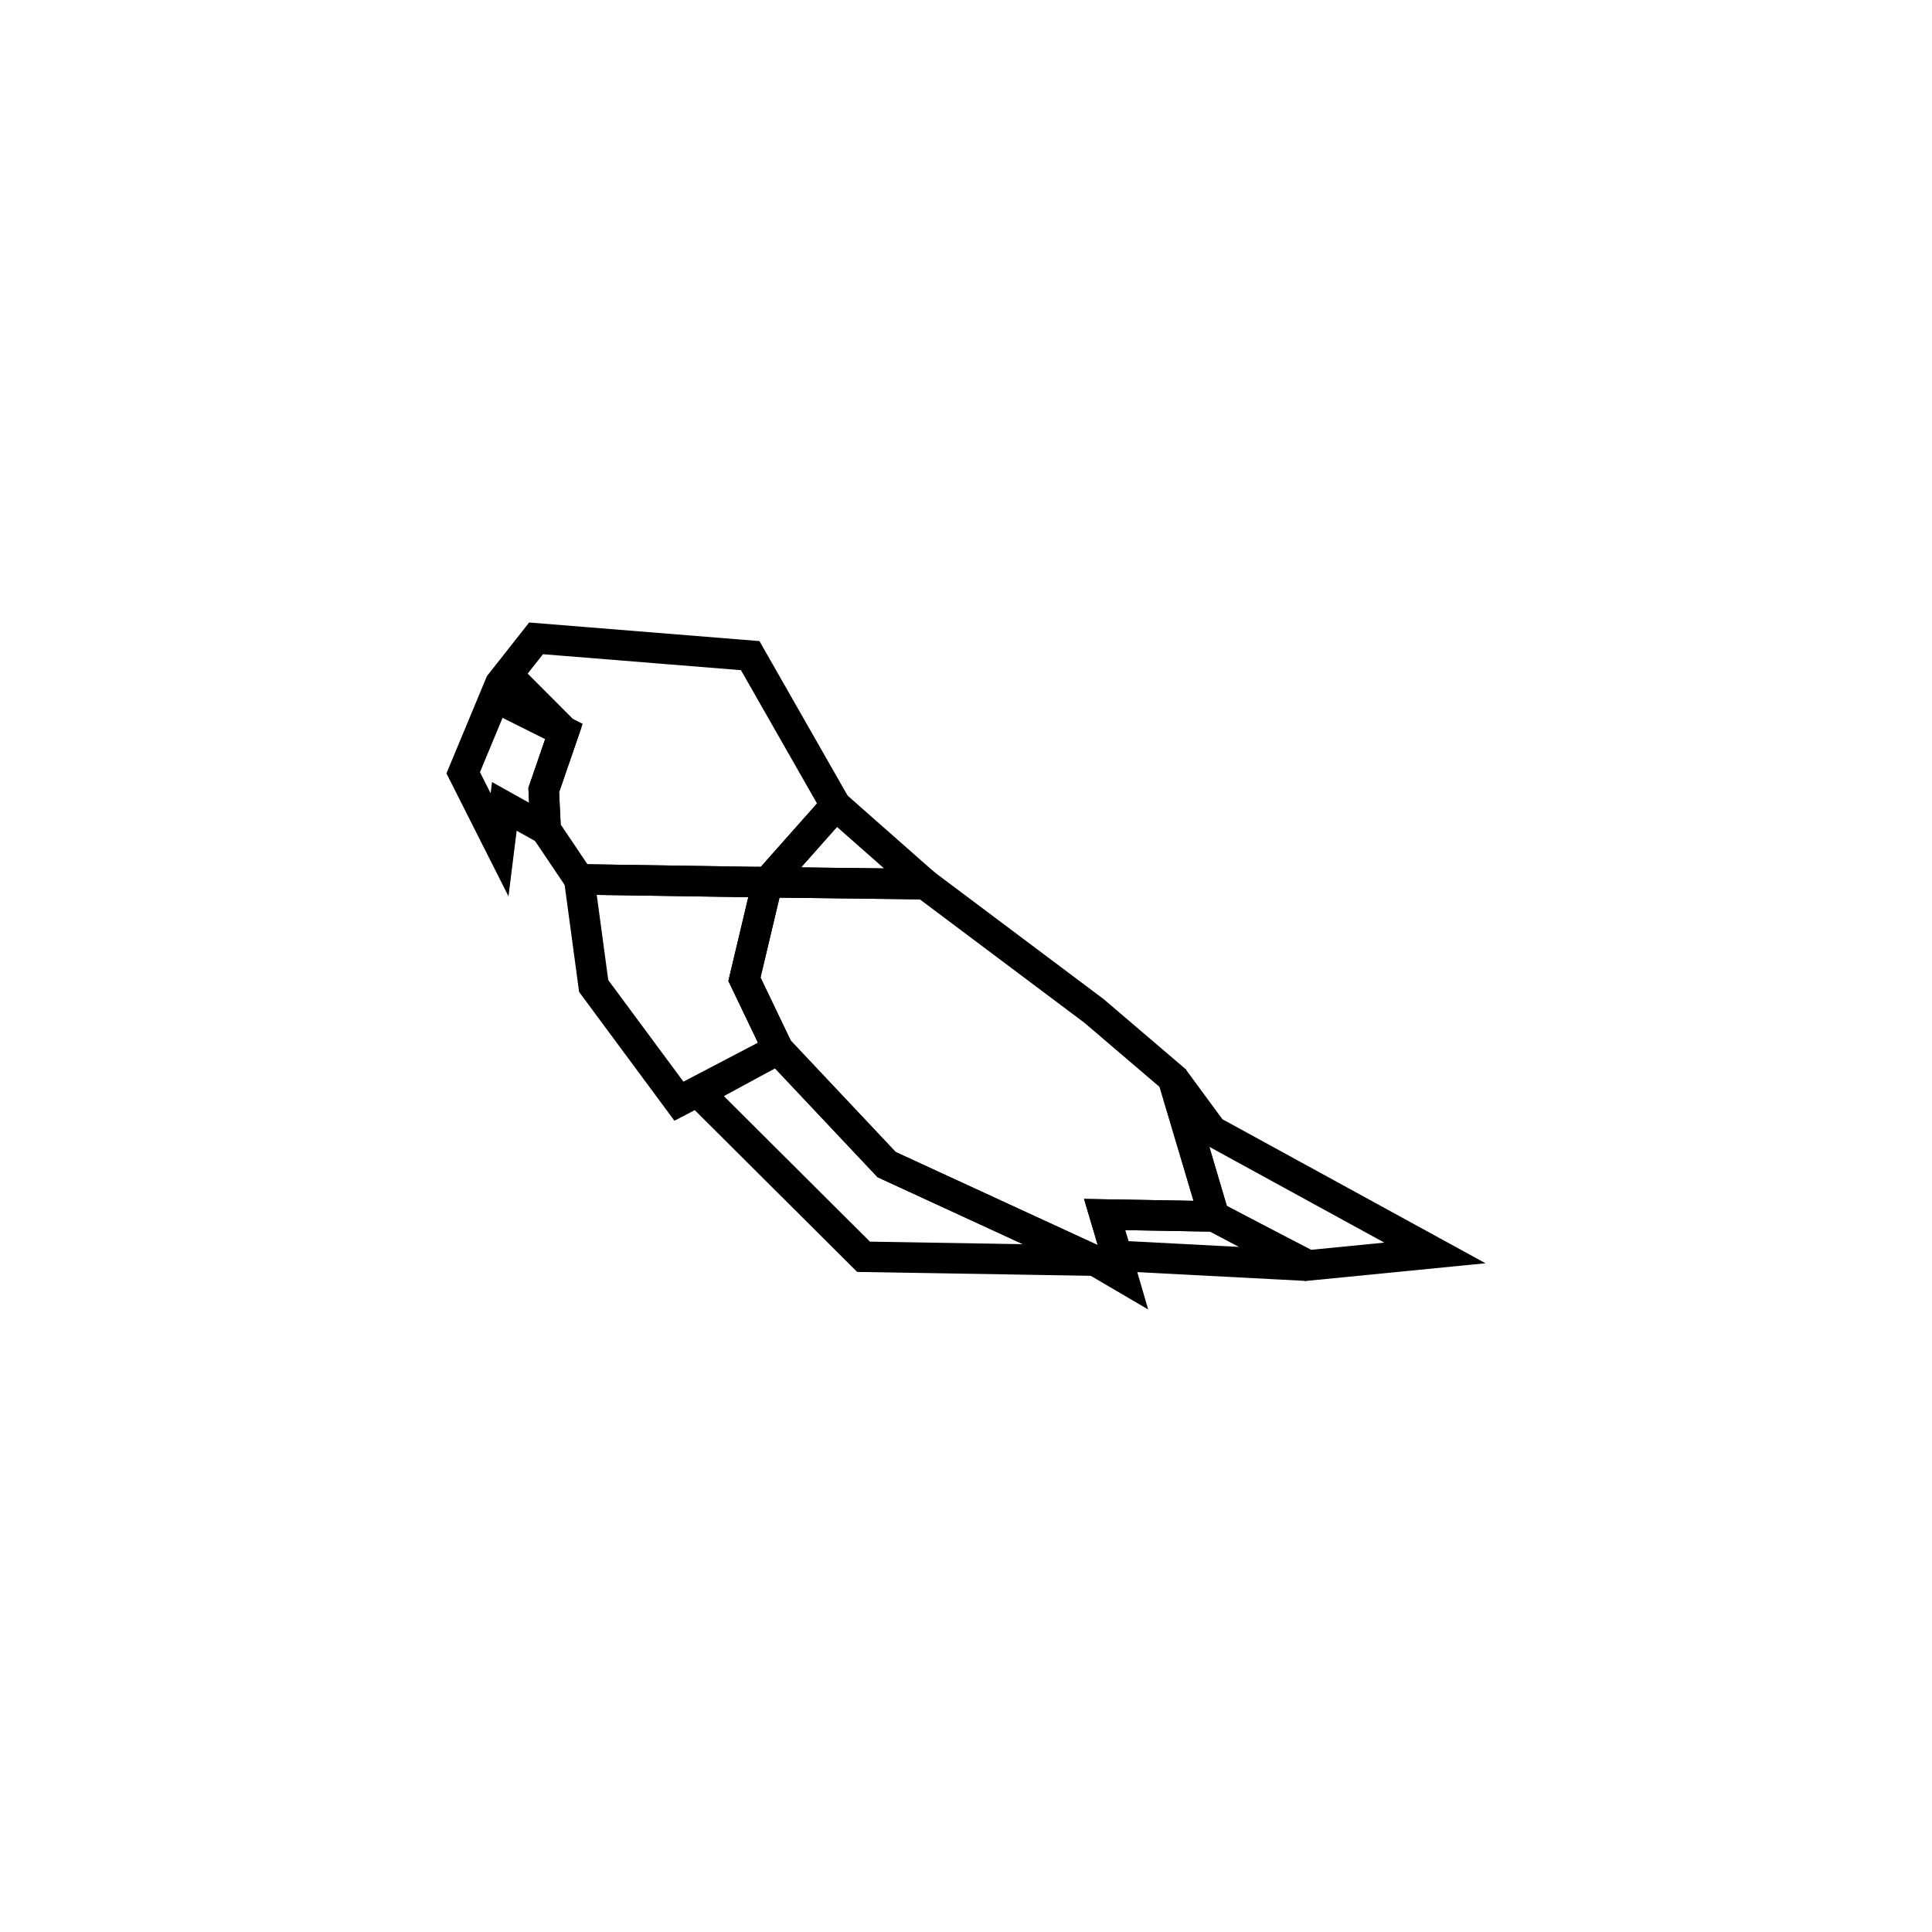
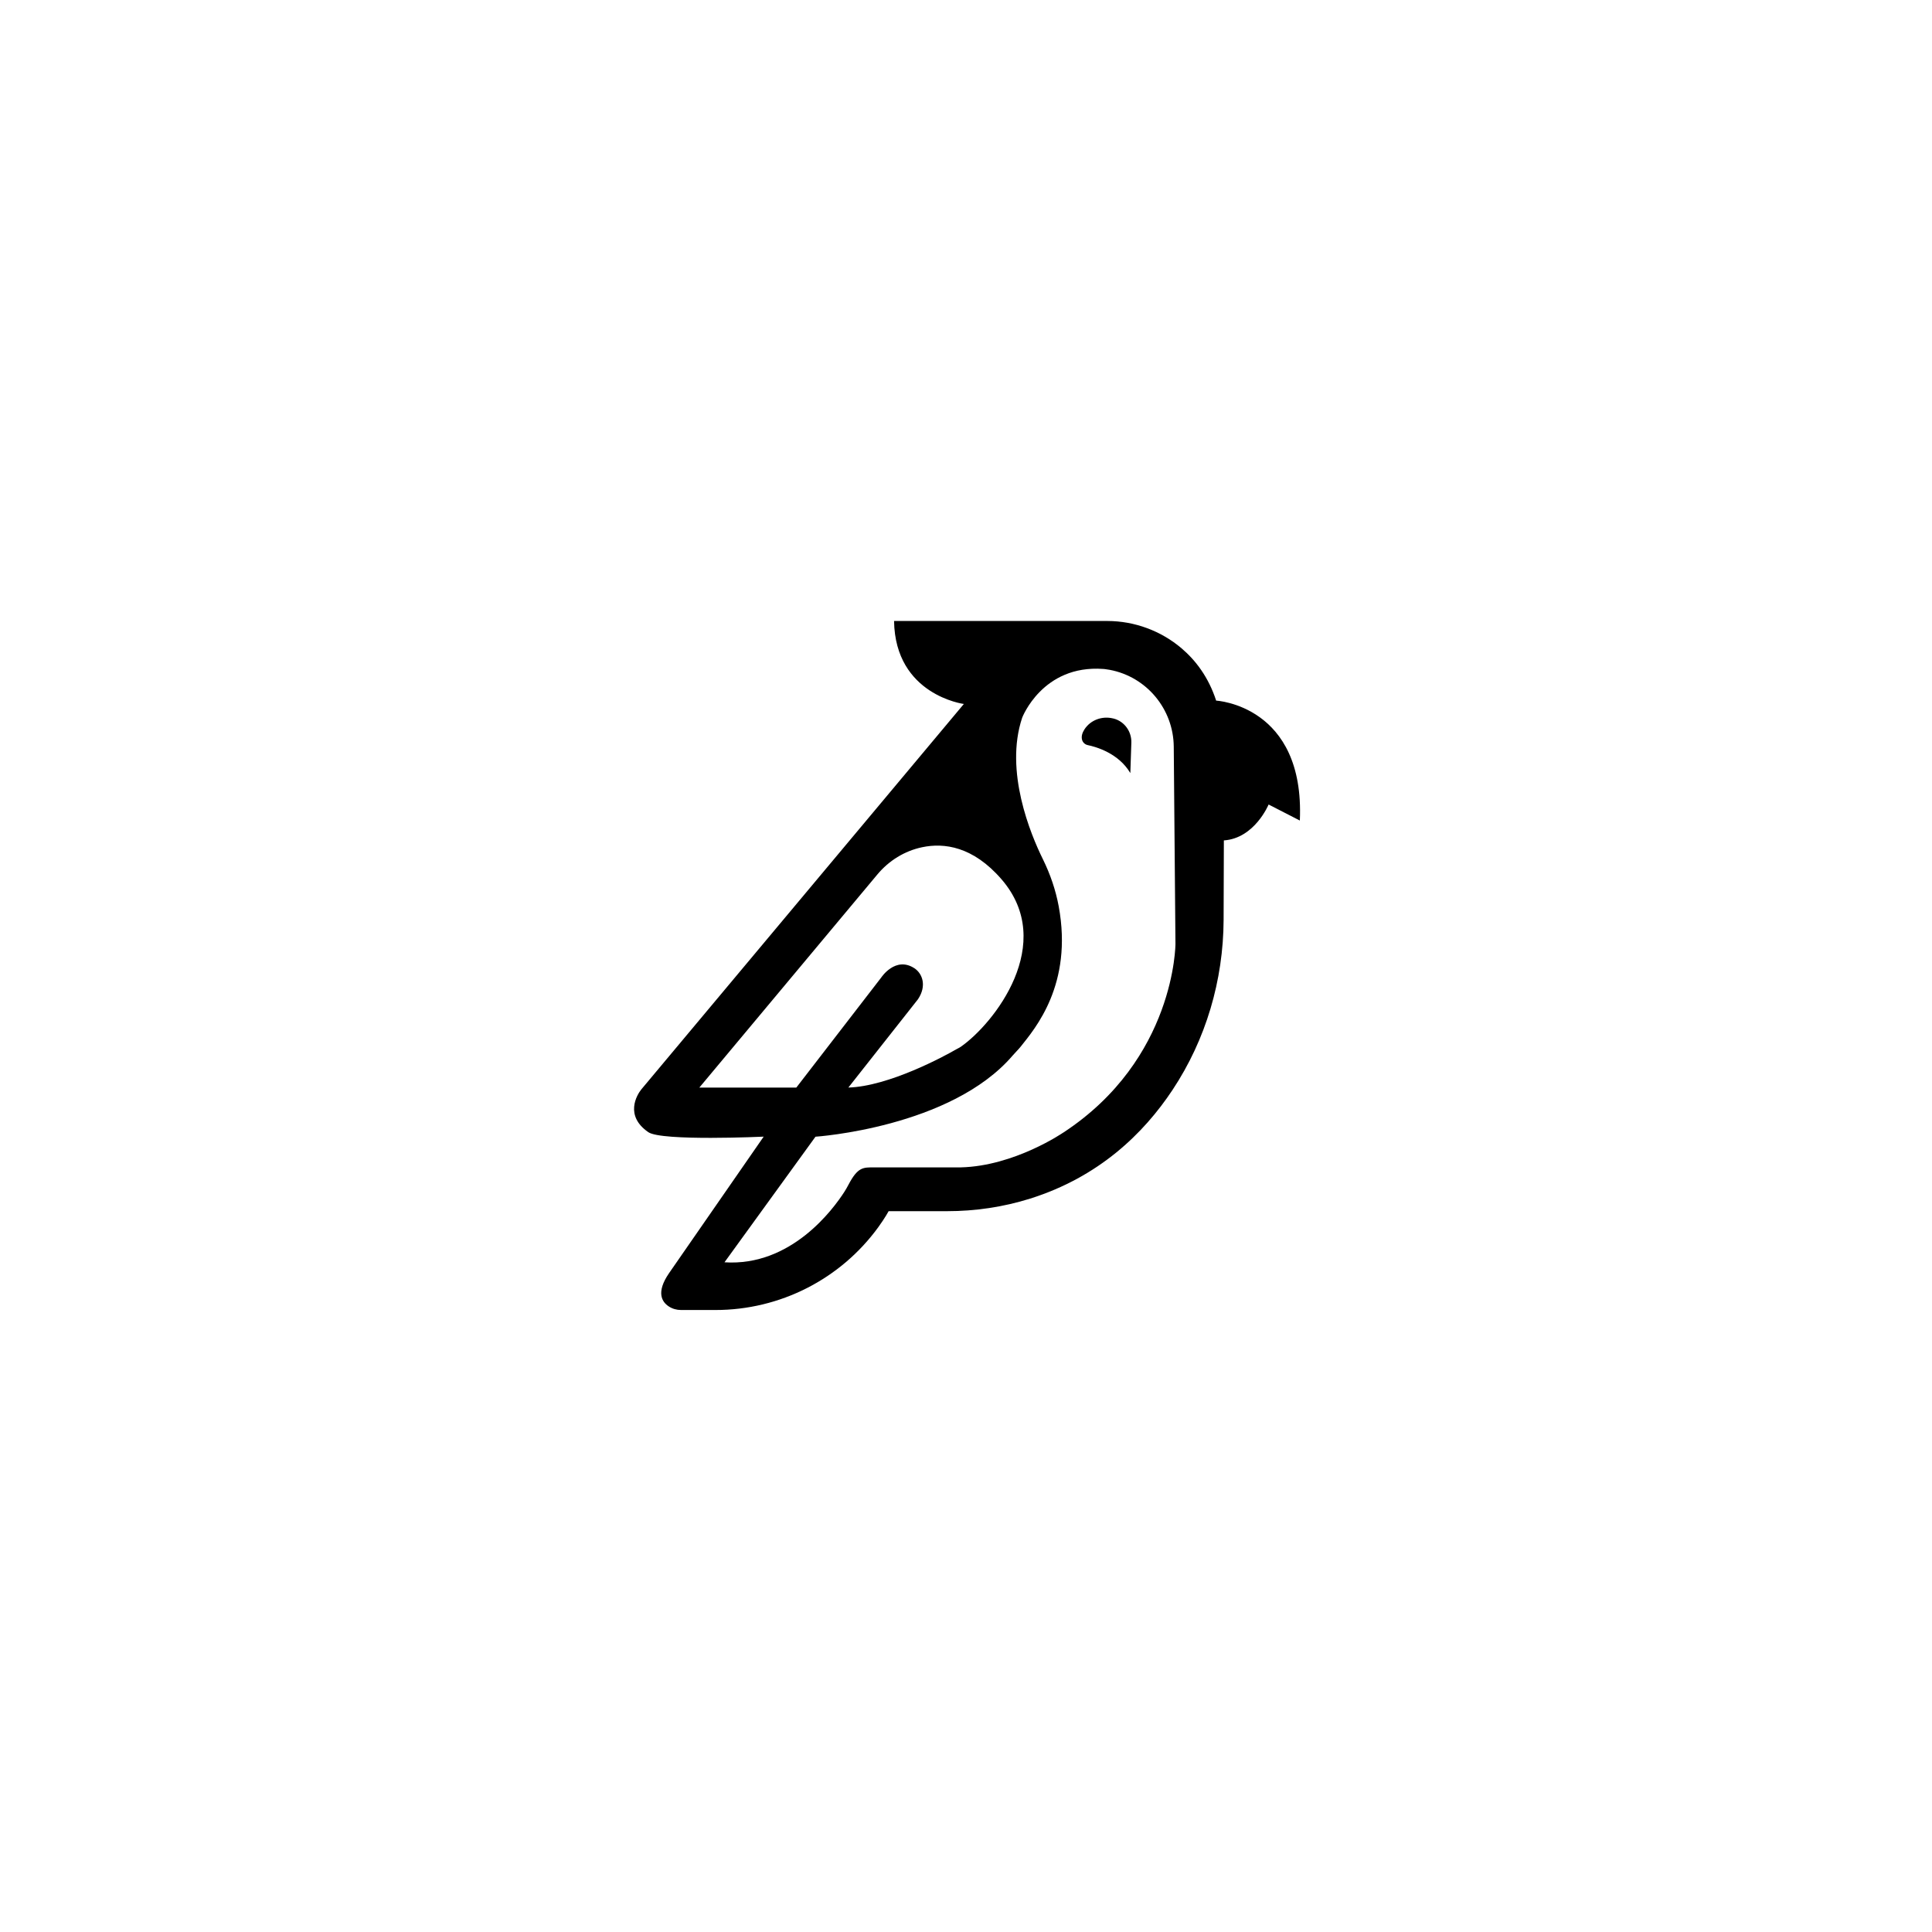
- <svg xmlns="http://www.w3.org/2000/svg" width="108mm" height="108mm" viewBox="0 0 108 108" version="1.1" id="svg1000">
-   <defs id="defs994" />
-   <g id="layer1" transform="translate(-33.60422,-62.05399)" style="opacity:1">
-     <path style="fill:none;fill-opacity:1;stroke:#000000;stroke-width:1.704;stroke-linecap:butt;stroke-linejoin:miter;stroke-miterlimit:4;stroke-dasharray:none;stroke-opacity:1" d="m 61.262,101.012 -1.764,4.241 2.032,4.026 0.268,-2.147 2.308,1.288 -0.107,-2.201 1.127,-3.275 z" id="path1556" />
-     <path style="fill:none;fill-opacity:1;stroke:#000000;stroke-width:1.704;stroke-linecap:butt;stroke-linejoin:miter;stroke-miterlimit:4;stroke-dasharray:none;stroke-opacity:1" d="m 61.965,99.777 3.162,3.168 -1.127,3.275 0.107,2.201 1.879,2.792 10.522,0.161 3.811,-4.295 -4.778,-8.375 -11.971,-0.966 z" id="path1558" />
-     <path style="fill:none;fill-opacity:1;stroke:#000000;stroke-width:1.704;stroke-linecap:butt;stroke-linejoin:miter;stroke-miterlimit:4;stroke-dasharray:none;stroke-opacity:1" d="m 65.986,111.212 0.805,5.959 4.766,6.441 5.541,-2.898 -1.879,-3.919 1.288,-5.422 8.804,0.107 -4.992,-4.402 -3.811,4.295 z" id="path1560" />
-     <path style="fill:none;fill-opacity:1;stroke:#000000;stroke-width:1.704;stroke-linecap:butt;stroke-linejoin:miter;stroke-miterlimit:4;stroke-dasharray:none;stroke-opacity:1" d="m 72.659,123.124 9.218,9.185 v 0 l 12.938,0.215 v 0 l -11.649,-5.368 -6.066,-6.442 z" id="path1562" />
-     <path style="fill:none;fill-opacity:1;stroke:#000000;stroke-width:1.704;stroke-linecap:butt;stroke-linejoin:miter;stroke-miterlimit:4;stroke-dasharray:none;stroke-opacity:1" d="m 85.312,111.48 9.448,7.086 4.402,3.758 2.308,7.73 -6.12,-0.107 1.02,3.489 -1.557,-0.913 -11.649,-5.368 -6.066,-6.442 -1.879,-3.919 1.288,-5.422 z" id="path1564" />
-     <path style="fill:none;fill-opacity:1;stroke:#000000;stroke-width:1.704;stroke-linecap:butt;stroke-linejoin:miter;stroke-miterlimit:4;stroke-dasharray:none;stroke-opacity:1" d="m 99.196,122.33 2.167,2.946 12.454,6.818 -7.086,0.698 -5.261,-2.738 z" id="path1566" />
-     <path style="fill:none;fill-opacity:1;stroke:#000000;stroke-width:1.704;stroke-linecap:butt;stroke-linejoin:miter;stroke-miterlimit:4;stroke-dasharray:none;stroke-opacity:1" d="m 95.351,129.947 6.12,0.107 5.188,2.754 -10.61,-0.553 z" id="path1568" />
-   </g>
+ <svg xmlns="http://www.w3.org/2000/svg" id="svg1000" viewBox="0 0 306.14 306.14">
+   <path d="M192.72,111.05c-1.22-3.77-3.28-6.43-5.47-8.3-3.27-2.79-7.46-4.34-11.77-4.35h-33.81c.18,11.74,11.06,13.15,11.06,13.15,0,0-51.03,60.99-51.09,61.05-.75.92-2.69,4.2,1.09,6.8,2.11,1.46,18.28.71,18.28.71l-15,21.64c-2.1,3.06-1.11,4.56-.04,5.26.57.38,1.25.57,1.94.57h5.47c10.2,0,19.79-4.87,25.79-13.12,1.1-1.52,1.64-2.54,1.64-2.54h9.25c4.46,0,8.91-.65,13.17-1.99,10.87-3.42,17.97-10.29,22.57-17.23,5.29-7.98,8.05-17.37,8.09-26.94l.04-12.59c4.88-.33,7.09-5.69,7.09-5.69l4.95,2.54c.8-18.26-13.25-19-13.25-19ZM110.82,172.33l28.21-33.77c1.82-2.18,4.31-3.73,7.09-4.31,3.46-.73,8.05-.15,12.57,5.07,8.82,10.19-1.18,22.89-6.46,26.56-.22.15-.47.26-.7.39-1.87,1.09-10.73,5.88-17.1,6.06l11.03-13.99c1.43-2.14.7-4.08-.56-4.91-3-1.97-5.25,1.45-5.25,1.45l-13.47,17.46h-15.37ZM168.49,179.46s-7.73,5.32-16.26,5.52h-12.72s-.96,0-.96,0c-1.78,0-2.62-.08-4.11,2.76-.2.38-.41.75-.64,1.11-1.76,2.74-8.42,11.86-19,11.17l14.42-19.9s21.45-1.42,31.25-12.87c.41-.48.88-.92,1.28-1.42,2.24-2.83,8.3-9.82,6.01-22.22-.48-2.59-1.34-5.09-2.5-7.45-1.96-3.97-6.12-13.97-3.29-22.43,0,0,3.21-8.43,12.85-7.73,0,0,.39.02,1.02.14,5.86,1.1,10.1,6.22,10.15,12.18l.27,31.23s0,18.26-17.76,29.91Z" />
+   <path d="M176.49,113.87s-.09-.02-.13-.03c-1.73-.42-3.57.25-4.53,1.75-.31.49-.51,1.04-.38,1.59.1.45.47.8.92.89,1.3.27,4.87,1.27,6.74,4.43l.16-4.81c.06-1.76-1.08-3.36-2.77-3.82Z" />
</svg>
